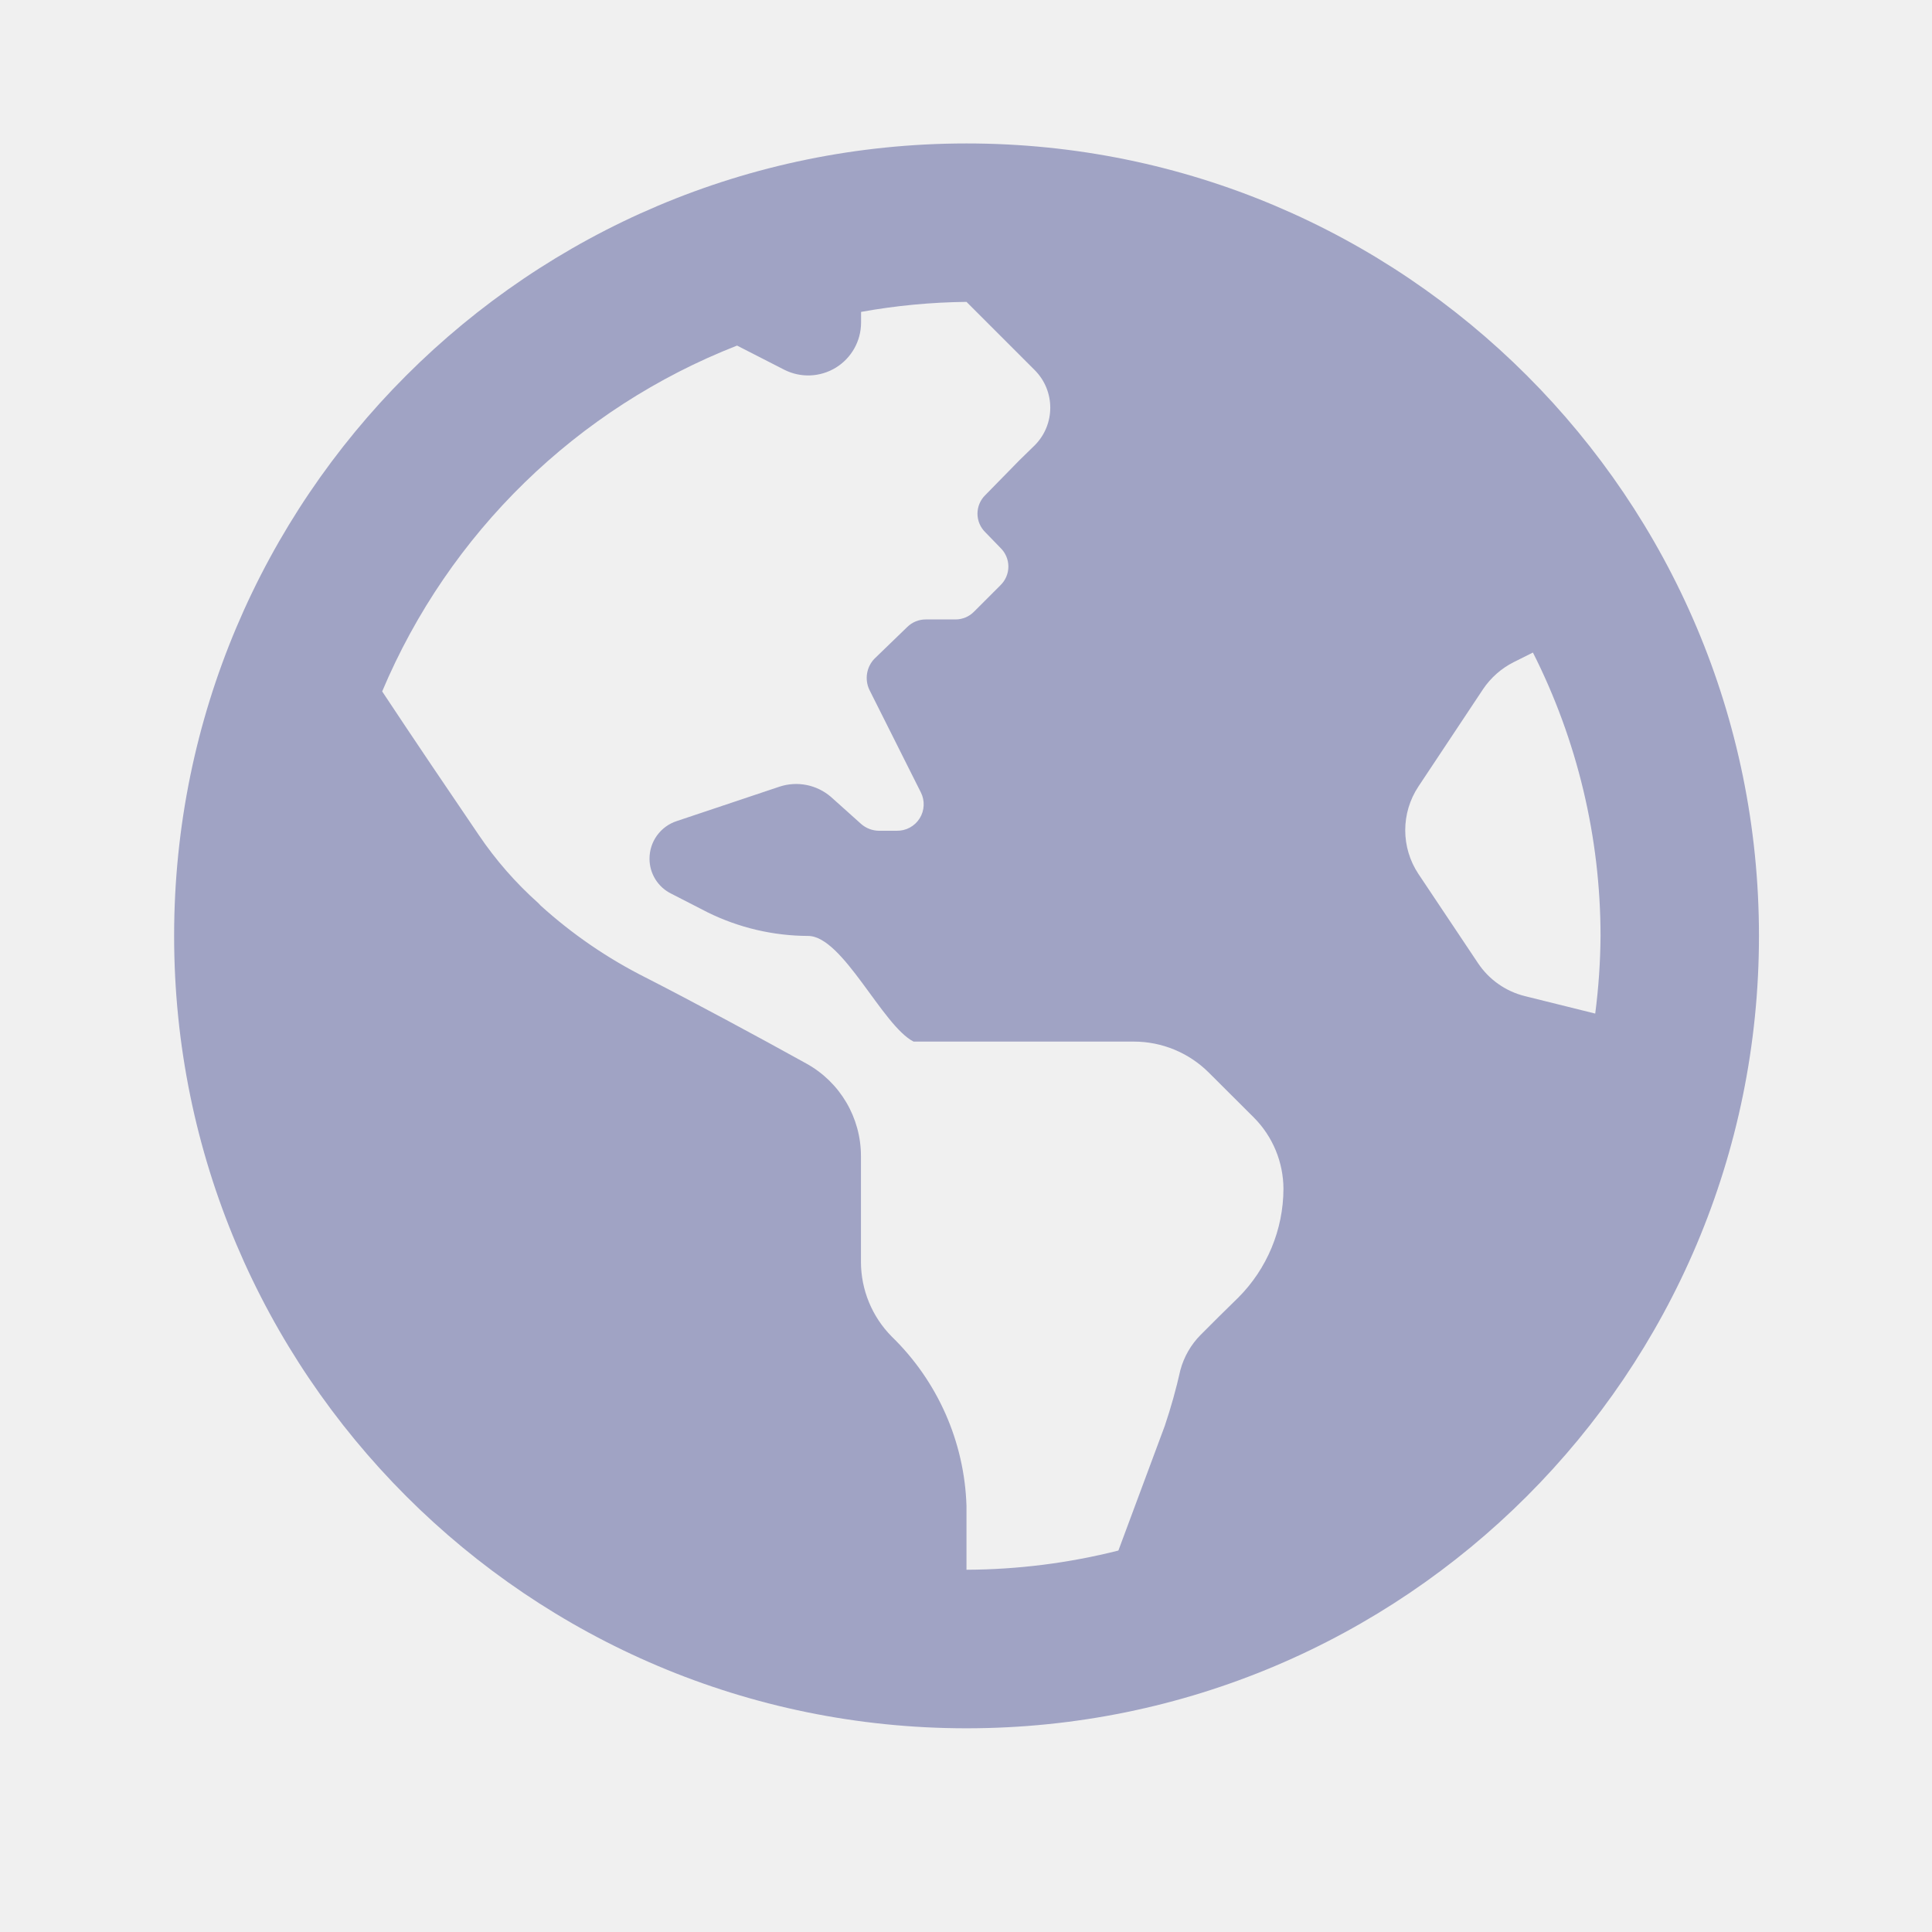
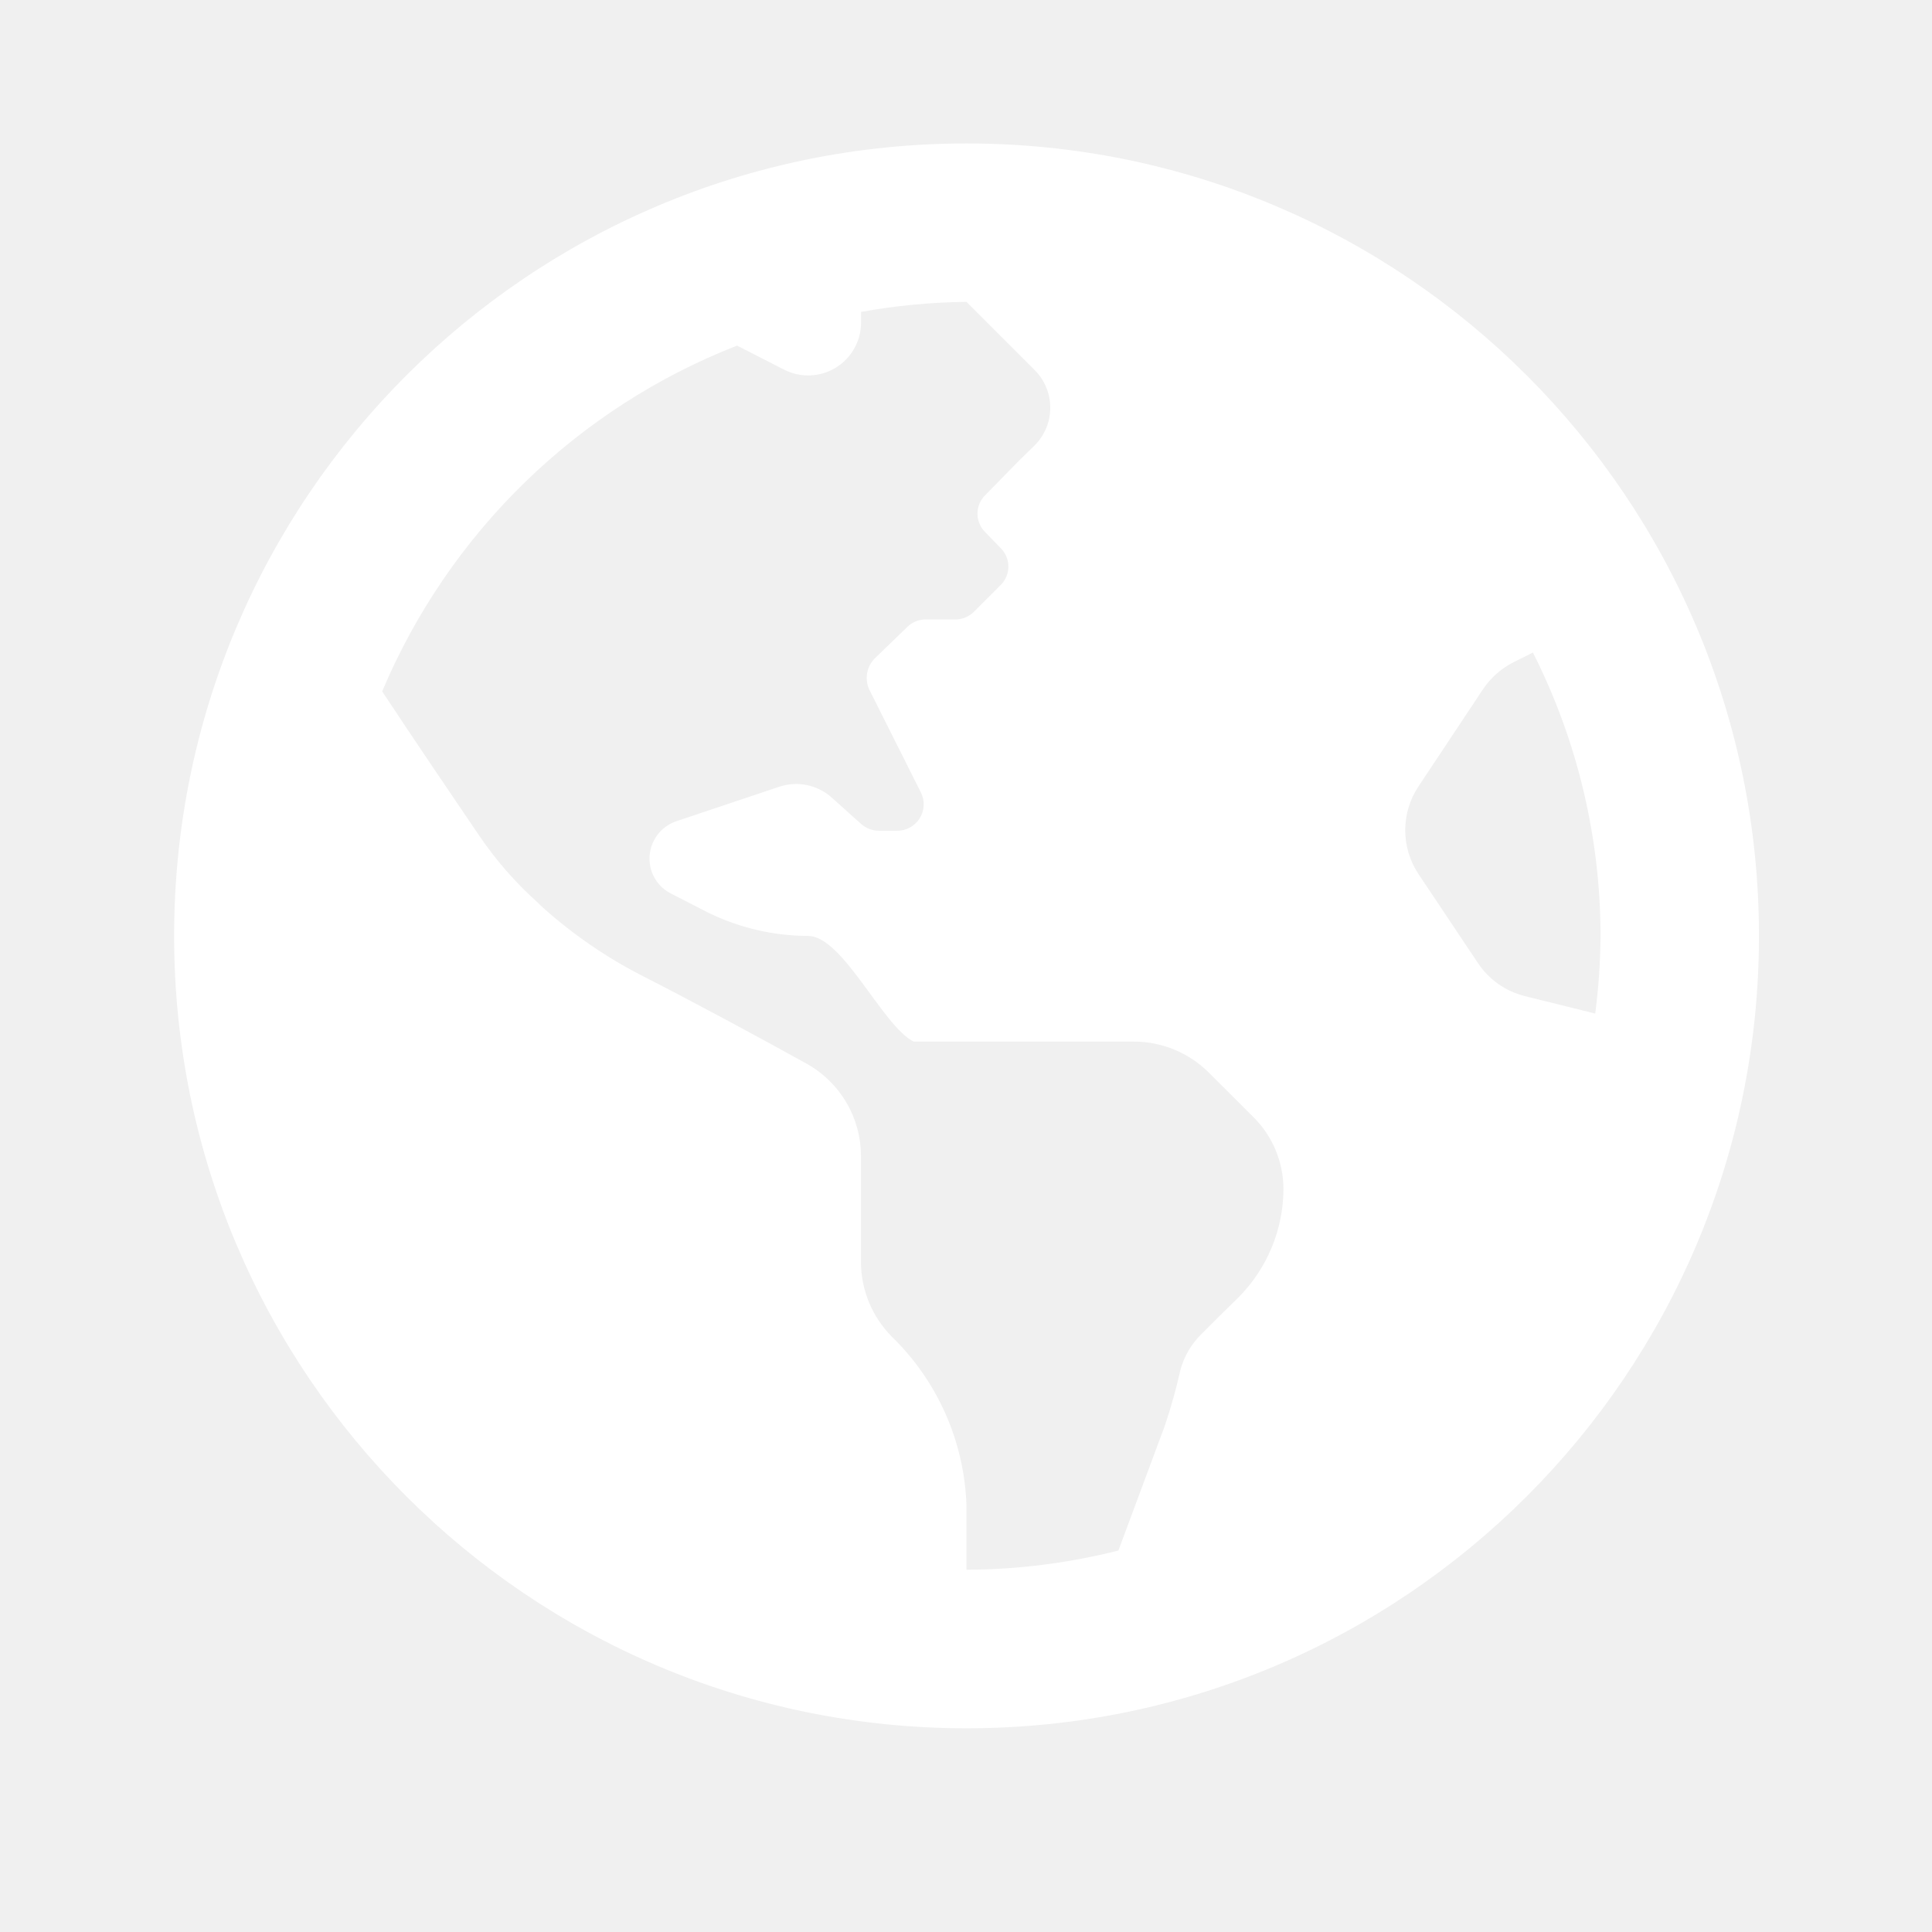
<svg xmlns="http://www.w3.org/2000/svg" width="64" height="64" viewBox="0 0 16 16">
  <g id="ic_language16" transform="translate(-494.25 -372.25)">
    <rect id="Rectangle_486" data-name="Rectangle 486" width="24" height="24" transform="translate(494.25 372.25)" fill="rgba(255,255,255,0)" />
-     <path id="Path_4459" data-name="Path 4459" d="M7-11.812A6.562,6.562,0,0,0,.438-5.25,6.562,6.562,0,0,0,7,1.313,6.562,6.562,0,0,0,13.563-5.25,6.562,6.562,0,0,0,7-11.812ZM6.381-1.931a.881.881,0,0,1-.255-.619v-.875a.875.875,0,0,0-.45-.766c-.394-.219-.954-.52-1.334-.714A3.908,3.908,0,0,1,3.474-5.5l-.02-.021a3.024,3.024,0,0,1-.493-.564c-.217-.319-.543-.8-.8-1.189A5.275,5.275,0,0,1,5.1-10.138l.391.2a.438.438,0,0,0,.636-.39v-.089A5.236,5.236,0,0,1,7-10.5l.567.567a.441.441,0,0,1,0,.619l-.129.126L7.156-8.9a.215.215,0,0,0,0,.308l.126.13a.215.215,0,0,1,0,.308l-.219.219a.215.215,0,0,1-.152.065H6.662a.217.217,0,0,0-.152.062l-.272.263a.23.23,0,0,0-.043.256l.427.851a.219.219,0,0,1-.2.318H6.275a.227.227,0,0,1-.146-.055L5.878-6.4a.441.441,0,0,0-.427-.085L4.6-6.2a.327.327,0,0,0-.225.311.322.322,0,0,0,.182.291l.3.154a1.894,1.894,0,0,0,.831.195c.288,0,.616.745.874.875H8.387a.879.879,0,0,1,.619.256l.374.373a.841.841,0,0,1,.245.591,1.28,1.28,0,0,1-.374.9c-.109.106-.219.215-.311.308a.654.654,0,0,0-.169.294,4.534,4.534,0,0,1-.129.461L8.258-.159A5.226,5.226,0,0,1,7,0V-.53A2.044,2.044,0,0,0,6.381-1.931Zm5.242-2.82a.656.656,0,0,1-.387-.273l-.493-.738a.655.655,0,0,1,0-.725l.536-.807a.669.669,0,0,1,.252-.222l.16-.08a5.21,5.21,0,0,1,.56,2.346,5.251,5.251,0,0,1-.044.644Z" transform="translate(495.254 385.25)" fill="#a0a3c4" />
+     <path id="Path_4459" data-name="Path 4459" d="M7-11.812A6.562,6.562,0,0,0,.438-5.25,6.562,6.562,0,0,0,7,1.313,6.562,6.562,0,0,0,13.563-5.25,6.562,6.562,0,0,0,7-11.812ZM6.381-1.931a.881.881,0,0,1-.255-.619v-.875a.875.875,0,0,0-.45-.766c-.394-.219-.954-.52-1.334-.714A3.908,3.908,0,0,1,3.474-5.5l-.02-.021a3.024,3.024,0,0,1-.493-.564c-.217-.319-.543-.8-.8-1.189A5.275,5.275,0,0,1,5.1-10.138l.391.2a.438.438,0,0,0,.636-.39v-.089A5.236,5.236,0,0,1,7-10.5l.567.567a.441.441,0,0,1,0,.619l-.129.126L7.156-8.9a.215.215,0,0,0,0,.308l.126.13a.215.215,0,0,1,0,.308l-.219.219a.215.215,0,0,1-.152.065H6.662a.217.217,0,0,0-.152.062l-.272.263a.23.23,0,0,0-.043.256l.427.851a.219.219,0,0,1-.2.318H6.275a.227.227,0,0,1-.146-.055L5.878-6.4a.441.441,0,0,0-.427-.085L4.6-6.2a.327.327,0,0,0-.225.311.322.322,0,0,0,.182.291l.3.154a1.894,1.894,0,0,0,.831.195c.288,0,.616.745.874.875H8.387a.879.879,0,0,1,.619.256l.374.373a.841.841,0,0,1,.245.591,1.28,1.28,0,0,1-.374.9c-.109.106-.219.215-.311.308a.654.654,0,0,0-.169.294,4.534,4.534,0,0,1-.129.461L8.258-.159A5.226,5.226,0,0,1,7,0V-.53A2.044,2.044,0,0,0,6.381-1.931Zm5.242-2.82a.656.656,0,0,1-.387-.273l-.493-.738a.655.655,0,0,1,0-.725l.536-.807a.669.669,0,0,1,.252-.222l.16-.08a5.21,5.21,0,0,1,.56,2.346,5.251,5.251,0,0,1-.044.644Z" transform="translate(495.254 385.25)" fill="#ffffff" />
  </g>
</svg>
